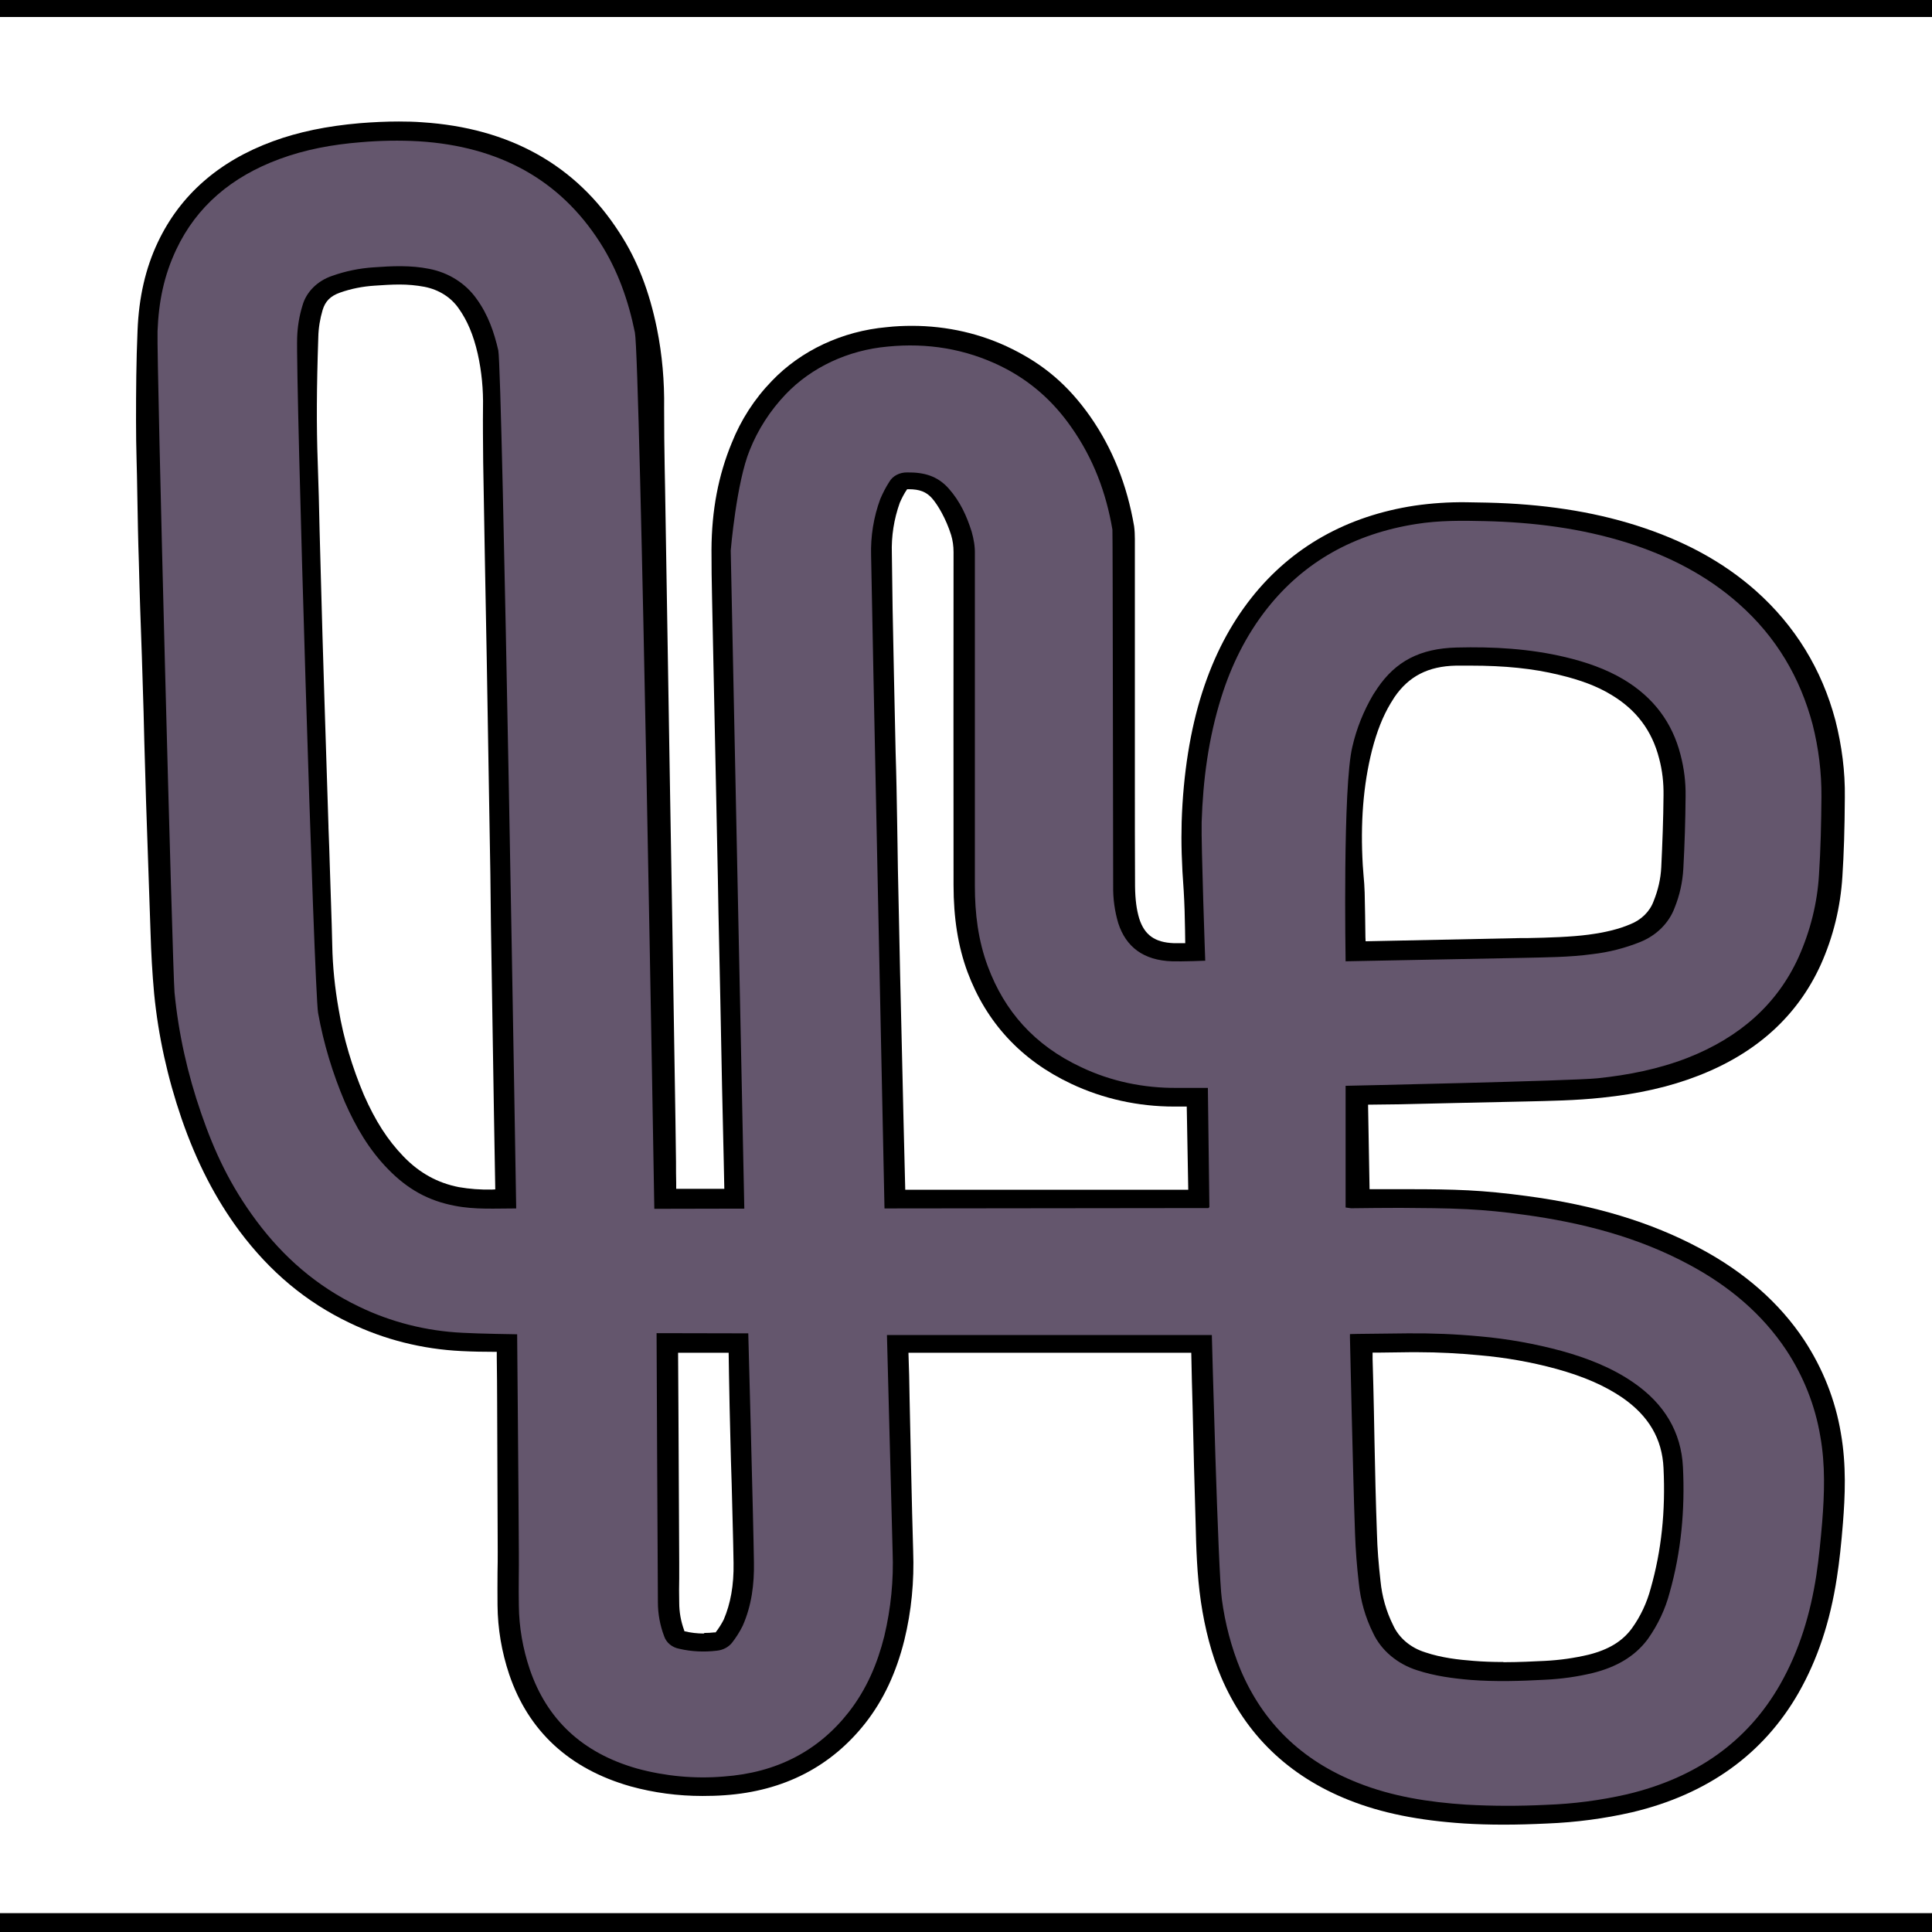
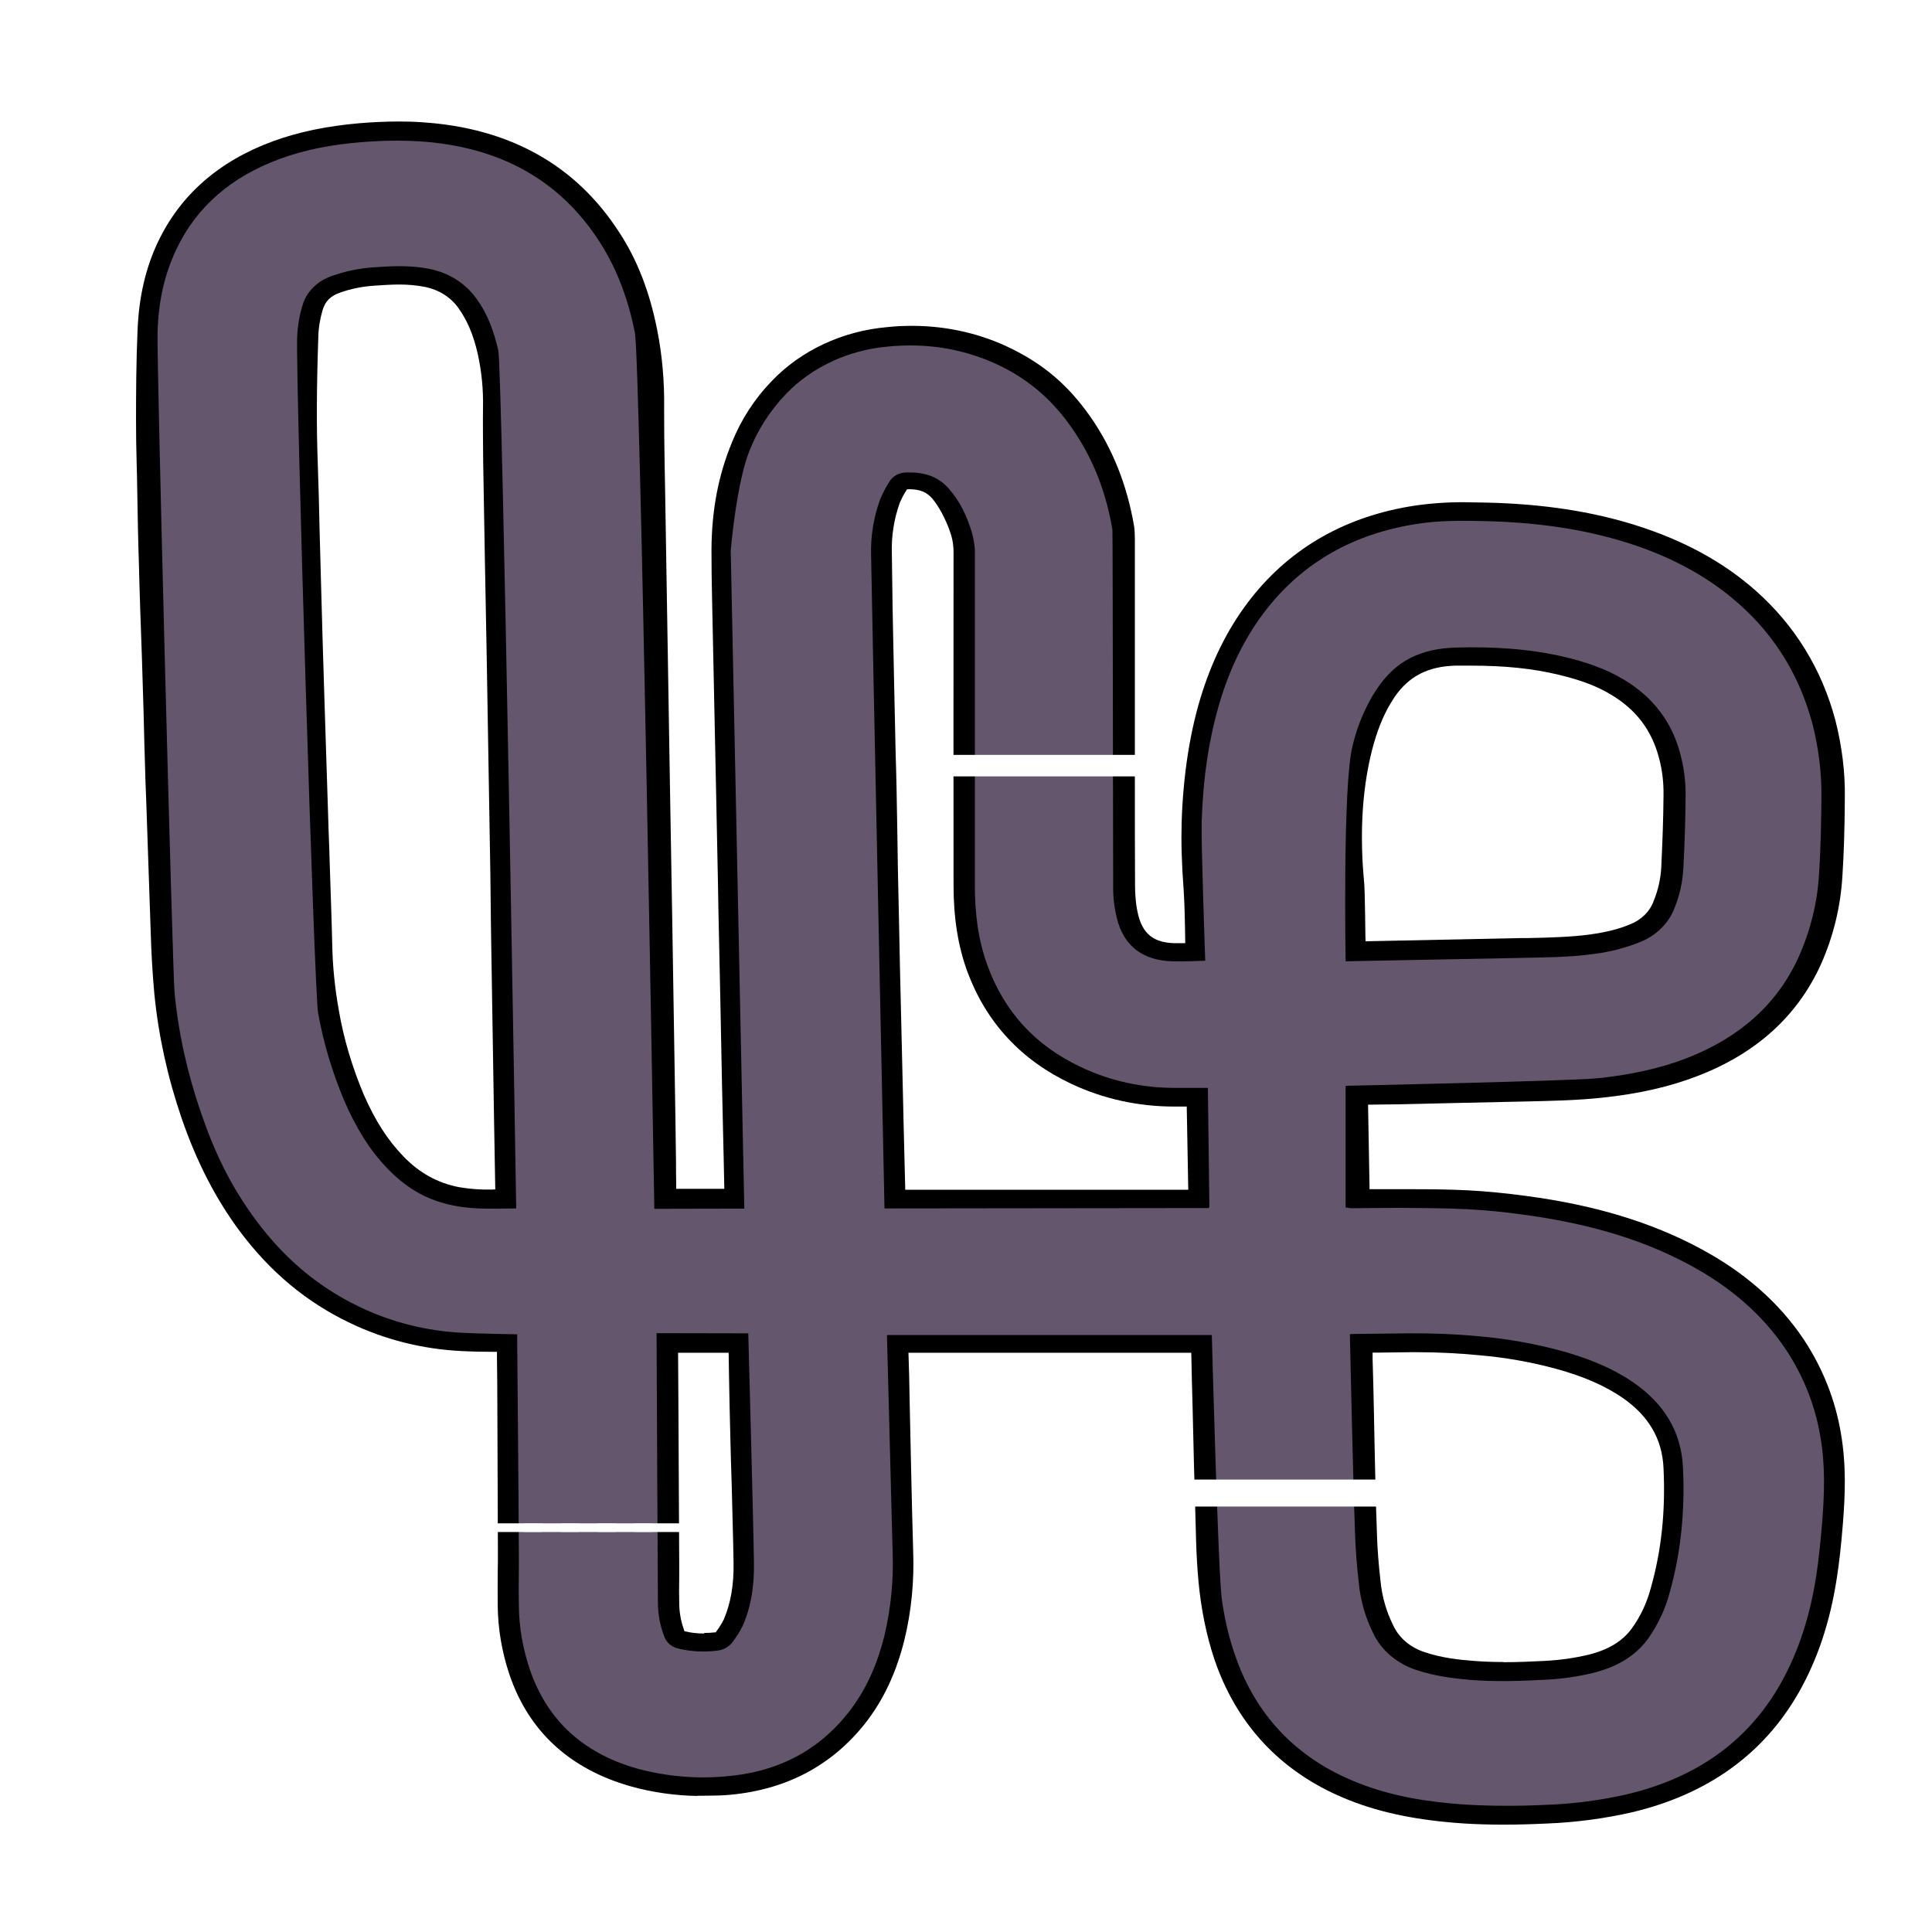
<svg xmlns="http://www.w3.org/2000/svg" version="1.1" id="SCENE_3" x="0px" y="0px" viewBox="0 0 1024 1024" style="enable-background:new 0 0 1024 1024;" xml:space="preserve">
  <style type="text/css">
	.st0{fill:#FFFFFF;}
	.st1{fill:#64566D;}
	.st2{display:none;}
- 	.st3{fill:none;stroke:#000000;stroke-miterlimit:10;}
+ 	.st3 {fill: rgba(255,255,255,0.7);}
</style>
  <rect id="BACKGROUND_grass" y="0" width="1024" height="1024" />
  <g id="OBSTACLES">
    <path id="01_stone" class="st0" d="M373,865.8c-3.4,0-6.9-0.4-10.2-1.2h-0.1v-0.3c-1.8-4.8-2.7-9.8-2.7-14.9   c-0.1-4.2-0.1-8.6,0-12.9c0-2.7,0-5.4,0-8.2c-0.1-26.1-0.3-52.3-0.4-78.6l-0.2-32.7h26.8l0.2,12.7c0.2,10.7,0.4,21.5,0.7,32.2   c0.2,8.1,0.4,16.3,0.7,24.5c0.3,13.8,0.8,28.1,1,42.1c0.2,11.7-1.6,21.5-5.2,29.9c-1.2,2.4-2.7,4.7-4.3,6.8h-0.6   c-1.8,0.2-3.6,0.3-5.3,0.3L373,865.8z" />
    <path id="02_stone" class="st0" d="M478.3,568.2c-0.2-8.5-0.4-17.1-0.6-25.7c-0.4-17.9-0.9-35.9-1.2-54   c-0.2-9.3-0.4-18.6-0.6-27.9c-0.1-9.3-0.3-17.8-0.4-25.5c-0.2-12.1-0.4-24.1-0.8-36.2c-0.3-13.8-0.6-27.6-0.9-41.5   c-0.6-25.9-0.9-45.7-1.1-64.1c-0.3-9.1,1.1-18.1,4.2-26.8c1.1-2.5,2.3-4.9,3.9-7.2h0.9c5.7,0,9.3,1.4,12.3,4.8s7.4,10.8,10.1,19.4   c0.9,3,1.3,6,1.3,9.1c-0.1,60.3,0,120.2,0,176.5c0,17.5,2.4,32.6,7.4,46.1c10,26.8,28.4,46.7,54.9,59.2c16.9,8,35.6,12.1,54.6,12.1   h6.7l0.8,44.1H479.8C479.4,617,478.3,568.2,478.3,568.2z" />
    <path id="03_stone" class="st0" d="M260.6,630.5c-5.9,0.1-11.7-0.3-17.4-1.3c-11.2-2.2-20.8-7.4-29.3-16.2   s-14.9-18.8-21-32.6c-6.2-14.7-10.8-29.9-13.4-45.4c-2-11.3-3.2-22.7-3.4-34.1c-0.3-14-0.9-28.2-1.3-42c-0.2-6.7-0.4-13.5-0.7-20.3   v-0.7c-0.7-21.5-1.4-43.7-2.1-65.7c-0.8-24.4-1.4-46.8-2-68.6c-0.2-7.4-0.4-14.8-0.6-22.2c-0.2-12-0.6-24.3-1-36.5   c-0.7-19-0.6-39.4,0.3-66.1c0.1-4.9,0.9-9.8,2.3-14.5c1.4-4.6,4.1-7.4,9.2-9.2c5.9-2.1,12.1-3.3,18.4-3.7c4.3-0.3,8.9-0.6,13.2-0.6   c4.4,0,8.8,0.4,13.1,1.2c7.7,1.5,14.2,5.6,18.3,11.6c4.4,6.2,7.7,13.8,10,23.9c2.1,9.4,3,19,2.8,28.6c-0.1,8.4,0,17.6,0.1,29   c0.3,17.2,0.6,34.4,0.9,51.6l1,53.4c0.4,25.9,0.9,51.7,1.3,77.6c0.2,11.9,0.4,23.7,0.6,35.6c0.1,9,0.2,18,0.3,27   c0.6,33.2,1,66.5,1.6,99.8l0.7,40.3L260.6,630.5z" />
    <path id="04_stone" class="st0" d="M796.8,880.9c-5.7,0-10.9-0.2-15.8-0.6c-7.8-0.6-16.9-1.6-25.5-4.5   c-7.8-2.4-14-7.6-17.1-14.4c-3.7-7.4-5.9-15.3-6.7-23.4c-1-8.8-1.7-17.3-1.9-25.4c-0.6-16.4-1-33-1.3-49.1   c-0.1-5.1-0.2-10.3-0.3-15.5c-0.2-9.3-0.4-18.5-0.7-27.7v-3.4h4.2l15.5-0.2h4.4c10.9,0,21.7,0.6,32.4,1.6   c13.9,1.2,27.6,3.6,41.1,7.3c14.4,4,25.4,8.8,34.8,15.2c13.9,9.6,21.1,21.8,21.8,37.3c1.1,23-1.1,43.8-6.8,63.8   c-2,7.5-5.3,14.7-10,21.2c-5,6.8-12.2,11.2-22.8,13.9c-7.6,1.8-15.3,2.9-23.2,3.3c-6,0.3-14,0.7-21.9,0.7H796.8z" />
    <path id="05_stone" class="st0" d="M723.7,496.7c-0.1-7.7-0.2-15.7-0.4-23.6c-0.1-3.2-0.3-6.2-0.6-9.2   c-0.2-3-0.3-3.5-0.4-5.3c-1.3-22.4,0.2-42.3,4.9-61c2.6-10,5.7-17.9,9.9-24.9l2-3.2c7.6-11.1,17.9-16.4,32.6-16.7h7.7   c18.1,0,33.1,1.5,47,4.9c11.3,2.7,20.1,6,27.5,10.5c13.3,7.9,21.7,19,25.5,33.9c1.7,6.4,2.4,12.9,2.3,19.5   c-0.1,12.7-0.6,25.6-1.2,38.1c-0.3,6.1-1.7,12.1-4,17.8c-2,5.6-6.6,10.1-12.5,12.4c-6.1,2.6-13.1,4.3-22.1,5.5   c-9,1.2-21.2,1.6-32.4,1.8h-3.6l-82.1,1.7L723.7,496.7z" />
-     <path id="06_stone" class="st0" d="M0,1014V9h1024v1005H0z M631.4,717c0.2,9.6,0.4,19.2,0.7,28.7c0.4,20.1,1,40.9,1.6,61.5   c0.3,12.8,0.7,27.4,2.8,41.7c2.1,14.3,5.7,28.2,10.7,39.9c13,30.6,35.8,52.6,67.8,65.3c17.4,6.9,36.9,10.8,61.2,12.4   c6.6,0.4,13.3,0.6,20.8,0.6s14.4-0.2,23-0.6c15.2-0.6,30.4-2.6,45.2-6c39.9-9.5,69.5-30.8,88.1-63.3c10-17.6,16.7-37.5,20.3-61.1   c1.3-8.4,2.3-17.6,3.2-28.9c1.1-14,1.9-30.5-1.1-47.6c-2.9-17.4-9.5-34.2-19.5-49.4c-13-19.6-31.6-36-55.3-48.6   c-25.8-13.8-55.7-22.9-91.8-27.7c-11.1-1.5-21.3-2.5-31-3c-9.7-0.5-20.3-0.6-30.2-0.6h-22l-0.8-44.8l16.8-0.2l30.2-0.7l36.8-0.8   c12.3-0.3,26.3-0.5,40.2-2c19.3-2,36-5.8,50.9-11.6c30.8-11.9,52.6-31.6,65-58.8c6.7-14.9,10.5-30.7,11.5-46.8   c0.8-12.2,1.2-25.1,1.3-41.9c0.2-13.8-1.6-27.5-5-40.9c-7.2-27.1-21.4-50.2-42.2-68.7c-17.4-15.4-38.3-26.7-63.6-34.7   c-23.5-7.4-49.3-11.3-78.7-12l-11.4-0.2c-9.1-0.1-18.1,0.5-27.1,1.8c-36,5.5-65.1,21.9-86.4,48.7c-11.3,14.3-19.9,30.7-26.2,50.3   c-6.3,19.6-10.1,43.2-10.9,68.7c-0.3,10.7,0,22,1.1,36.6c0.4,6.8,0.6,13.5,0.7,20.6c0,2.3,0.1,4.7,0.1,7h-6.1   c-10-0.4-15.5-4.3-18.3-13.1c-1.4-4.7-2.1-9.9-2.2-17c-0.1-18.9-0.1-38.1-0.1-56.7c0,0,0-42,0-61.3c0-21.9,0-43.8,0-65.8v-0.3   c0-2.3-0.1-4.5-0.4-6.8c-3.7-21.7-11.4-41.2-23.3-58.2c-11.9-16.9-24.8-27.5-41.3-35.7c-16.2-8.1-34.5-12.3-53.1-12.3   c-4.4,0-9,0.2-13.4,0.7c-23.5,2.1-45.4,12.3-60.9,28.5c-9.3,9.6-16.4,20.7-21.2,32.7c-7.2,17.4-10.7,35.9-10.8,56.8   c0,8.5,0.1,17,0.3,25.3c0.1,3.2,0.1,6.4,0.2,9.6c0.3,16,0.7,32,1,47.9l1,48.1c0.3,14.7,0.6,29.5,0.9,44.2l0.3,17.1   c0.7,30.7,1.3,61.6,1.9,92.3c0.3,13.2,0.6,26.4,0.9,39.7l0.3,14.5h-25.5V627c-0.1-3.7-0.1-7.3-0.1-11l-0.3-22.3   c-0.6-35.4-1.1-70.9-1.7-106.3c-0.3-21.3-0.8-42.7-1.1-64.1c-0.3-18.3-0.6-36.5-0.9-54.9c-0.6-36.6-1.2-73.3-1.8-110   c-0.1-3.5-0.1-6.9-0.2-10.4c-0.2-10.4-0.3-21.1-0.3-31.7c0.2-14.1-1-28.2-3.8-42.1c-4-19.7-10.4-36.4-19.9-50.9   c-23-35.8-58.2-55.5-104.6-58.5c-4-0.3-8.1-0.4-12.3-0.4l0,0c-6.6,0-13.3,0.3-20.8,0.9c-17.3,1.5-32.4,4.6-46,9.6   c-28.6,10.5-49.1,28.5-60.9,53.4c-6.6,13.9-10.1,29.3-10.8,46.9c-0.7,16.1-0.8,32.1-0.8,47.7c0,7.2,0.1,14.4,0.3,21.4   c0.1,2.6,0.1,5.2,0.2,7.9l0.2,11.2c0.2,11.4,0.4,23.1,0.8,34.7c0.4,16.7,1,33.3,1.6,50c0.3,9.7,0.6,19.5,0.9,29.3   c0.1,5.4,0.3,10.8,0.4,16.1c0.2,6.9,0.4,13.7,0.6,20.5l0.3,10.4c0.8,23,1.6,46.7,2.4,70.2c0.3,10.3,0.9,21.2,1.9,32.1   c2.2,22.4,7.1,44.5,14.5,66.1c8,23.2,18.1,42.7,30.8,59.8c16.2,21.6,35.2,37.5,58.2,48.5c18.4,8.9,38.6,14,59.5,15   c5.9,0.3,11.8,0.4,17.4,0.4h1.2v3c0.1,8,0.2,16.2,0.2,24.3c0.1,23.8,0.2,49.4,0.3,78.4c0,3.7,0,7.5-0.1,11.2c0,5.7-0.1,11.5,0,17.4   c0.1,12.4,2.2,24.8,6.2,36.7c10.2,30.1,31.9,50.1,64.3,59.3c12.3,3.4,25.2,5.1,38.1,5.1c3.9,0,7.9-0.1,11.9-0.4   c31.3-2.2,56.4-15.2,74.6-38.4c9.5-12.2,16.2-26.5,20.5-43.7c3.8-15.5,5.3-31.4,4.7-47.3c-0.8-26.9-1.3-54.4-1.9-80.9   c-0.1-8.1-0.3-16.1-0.6-24.2L631.4,717z" />
+     <path id="06_stone" class="st0" d="M0,0v1024h369.8v-72.1c-12-0.2-24.1-1.9-35.5-5.1c-32.4-9.2-54.1-29.2-64.3-59.3   c-4-11.9-6.1-24.3-6.2-36.7c-0.1-5.9,0-11.7,0-17.4c0.1-3.7,0.1-7.5,0.1-11.2c-0.1-29-0.2-54.6-0.3-78.4c0-8.1-0.1-16.3-0.2-24.3   v-3h-1.2c-5.6,0-11.5-0.1-17.4-0.4c-20.9-1-41.1-6.1-59.5-15c-23-11-42-26.9-58.2-48.5c-12.7-17.1-22.8-36.6-30.8-59.8   c-7.4-21.6-12.3-43.7-14.5-66.1c-1-10.9-1.6-21.8-1.9-32.1c-0.8-23.5-1.6-47.2-2.4-70.2L77.1,414c-0.2-6.8-0.4-13.6-0.6-20.5   c-0.1-5.3-0.3-10.7-0.4-16.1c-0.3-9.8-0.6-19.6-0.9-29.3c-0.6-16.7-1.2-33.3-1.6-50c-0.4-11.6-0.6-23.3-0.8-34.7l-0.2-11.2   c-0.1-2.7-0.1-5.3-0.2-7.9c-0.2-7-0.3-14.2-0.3-21.4c0-15.6,0.1-31.6,0.8-47.7c0.7-17.6,4.2-33,10.8-46.9   c11.8-24.9,32.3-42.9,60.9-53.4c13.6-5,28.7-8.1,46-9.6c7.5-0.6,14.2-0.9,20.8-0.9c4.2,0,8.3,0.1,12.3,0.4   c46.4,3,81.6,22.7,104.6,58.5c9.5,14.5,15.9,31.2,19.9,50.9c2.8,13.9,4,28,3.8,42.1c0,10.6,0.1,21.3,0.3,31.7   c0.1,3.5,0.1,6.9,0.2,10.4c0.6,36.7,1.2,73.4,1.8,110c0.3,18.4,0.6,36.6,0.9,54.9c0.3,21.4,0.8,42.8,1.1,64.1   c0.6,35.4,1.1,70.9,1.7,106.3l0.3,22.3c0,3.7,0,7.3,0.1,11v3.1h25.5l-0.3-14.5c-0.3-13.3-0.6-26.5-0.9-39.7   c-0.6-30.7-1.2-61.6-1.9-92.3l-0.3-17.1c-0.3-14.7-0.6-29.5-0.9-44.2l-1-48.1c-0.3-15.9-0.7-31.9-1-47.9c-0.1-3.2-0.1-6.4-0.2-9.6   c-0.2-8.3-0.3-16.8-0.3-25.3c0.1-20.9,3.6-39.4,10.8-56.8c4.8-12,11.9-23.1,21.2-32.7c15.5-16.2,37.4-26.4,60.9-28.5   c4.4-0.5,9-0.7,13.4-0.7c18.6,0,36.9,4.2,53.1,12.3c16.5,8.2,29.4,18.8,41.3,35.7c11.9,17,19.6,36.5,23.3,58.2   c0.3,2.3,0.4,4.5,0.4,6.8v0.3c0,22,0,43.9,0,65.8c0,19.3,0,61.3,0,61.3c0,18.6,0,37.8,0.1,56.7c0.1,7.1,0.8,12.3,2.2,17   c2.8,8.8,8.3,12.7,18.3,13.1h6.1c0-2.3-0.1-4.7-0.1-7c-0.1-7.1-0.3-13.8-0.7-20.6c-1.1-14.6-1.4-25.9-1.1-36.6   c0.8-25.5,4.6-49.1,10.9-68.7s14.9-36,26.2-50.3c21.3-26.8,50.4-43.2,86.4-48.7c9-1.3,18-1.9,27.1-1.8l11.4,0.2   c29.4,0.7,55.2,4.6,78.7,12c25.3,8,46.2,19.3,63.6,34.7c20.8,18.5,35,41.6,42.2,68.7c3.4,13.4,5.2,27.1,5,40.9   c-0.1,16.8-0.5,29.7-1.3,41.9c-1,16.1-4.8,31.9-11.5,46.8c-12.4,27.2-34.2,46.9-65,58.8c-14.9,5.8-31.6,9.6-50.9,11.6   c-13.9,1.5-27.9,1.7-40.2,2l-36.8,0.8l-30.2,0.7l-16.8,0.2l0.8,44.8h22c9.9,0,20.5,0.1,30.2,0.6s19.9,1.5,31,3   c36.1,4.8,66,13.9,91.8,27.7c23.7,12.6,42.3,29,55.3,48.6c10,15.2,16.6,32,19.5,49.4c3,17.1,2.2,33.6,1.1,47.6   c-0.9,11.3-1.9,20.5-3.2,28.9c-3.6,23.6-10.3,43.5-20.3,61.1c-18.6,32.5-48.2,53.8-88.1,63.3c-14.8,3.4-30,5.4-45.2,6   c-8.6,0.4-15.5,0.6-23,0.6s-14.2-0.2-20.8-0.6c-24.3-1.6-43.8-5.5-61.2-12.4c-32-12.7-54.8-34.7-67.8-65.3   c-5-11.7-8.6-25.6-10.7-39.9s-2.5-28.9-2.8-41.7c-0.6-20.6-1.2-41.4-1.6-61.5c-0.3-9.5-0.5-19.1-0.7-28.7l-149.9,0   c0.3,8.1,0.5,16.1,0.6,24.2c0.6,26.5,1.1,54,1.9,80.9c0.6,15.9-0.9,31.8-4.7,47.3c-4.3,17.2-11,31.5-20.5,43.7   c-18.2,23.2-43.3,36.2-74.6,38.4c-2.2,0.2-12.6,0.3-14.8,0.3v72.2l654.6,0V0H0z" />
  </g>
  <g id="ROAD">
    <path id="TRACK_cobblestone" class="st1" d="M346.8,640.7l47.7-0.1l-7.2-348.8c0,0,3-36.1,10.1-53.3c4.3-10.8,10.8-20.9,19.1-29.6   c13.7-14.3,33-23.3,53.9-25.2c21.1-2.1,41.3,1.2,60.1,10.4c15.7,7.7,27.9,18.8,37.3,32.3c11.7,16.6,18.5,34.8,21.8,54.3   c0.2,1.9,0.3,169,0.4,189c-0.1,6.6,0.8,13.2,2.7,19.6c4.1,12.7,13.5,19.7,28.4,20.2c5.3,0.2,17.7-0.3,17.7-0.3s-2.2-61.5-1.9-73.4   c0.7-22.4,3.6-44.5,10.4-66.2c5.3-16.9,13.1-32.9,24.4-47.2c19.5-24.6,45.9-39.5,79.1-44.7c12-1.9,24.1-1.8,36.3-1.5   c25.7,0.6,50.9,3.8,75.2,11.4c22.2,7,42.4,17.4,59.3,32.4c20,17.7,32.5,39.2,39.1,63.9c3.2,12.6,4.8,25.5,4.7,38.5   c-0.1,13.8-0.4,27.6-1.3,41.3c-0.9,15-4.6,29.7-10.8,43.6c-11.4,25.1-31.4,42.6-58.9,53.4c-15.2,5.9-31.2,9.1-47.6,10.8   c-13,1.4-133.6,4-133.6,4V640c0,0,2.4,0.3,2.9,0.4c8.7-0.1,17.3-0.2,26-0.2c11.8,0.1,23.7,0.1,35.4,0.7c10,0.5,20,1.5,30,2.9   c31,4.2,60.7,11.9,87.8,26.5c21.1,11.3,38.6,26,51.4,45.2c9.3,14.1,15.4,29.6,18.1,45.8c2.7,15.1,2.2,30.2,1,45.4   c-0.8,9.4-1.7,18.9-3.1,28.2c-3.1,20.1-8.8,39.6-19.2,57.9c-17.3,30.3-44.5,49.5-81.1,58.2c-14,3.2-28.4,5.1-42.9,5.6   c-14.1,0.7-28.3,0.7-42.4-0.1c-19.8-1.3-39.2-4.3-57.5-11.6c-30.1-11.9-50.3-32.2-62-59.7c-5-12.1-8.3-24.8-10-37.6   c-2-13.5-5.3-140-5.3-140H470.1c0,0,2,77.3,3,114.8c0.6,15-0.9,30.1-4.4,44.8c-3.6,14.4-9.3,28-18.8,40.2   c-16.2,20.7-38.3,32.2-66.4,34.2c-15.4,1.3-31-0.2-45.7-4.2c-29.4-8.3-48-26.3-57-52.6c-3.7-11-5.7-22.4-5.8-33.9   c-0.2-9.5,0.1-18.9,0-28.4c-0.1-26.1-0.9-115.3-0.9-115.3s-20.7-0.3-29-0.8c-19.2-0.9-38-5.7-54.9-13.9   c-22.5-10.8-40.1-26.4-54.2-45.3s-22.4-36.9-29.4-57.2c-7.2-20.8-12-42.2-14.1-64c-1-10.5-9.5-334.6-9-350.4   c0.6-15.8,3.4-29.5,9.9-43.3c10.8-22.9,29.3-38.6,54.7-48c13.8-5.1,28.1-7.7,42.9-8.9c10.3-0.9,20.8-1.1,31.2-0.5   c42.3,2.7,74.5,20.3,95.8,53.6c9.5,14.8,15.1,31,18.5,47.7C339.3,189.5,346.8,640.7,346.8,640.7z M273.6,640.6   c0-1.3-7.3-444.8-9.5-454.9c-2.2-9.6-5.4-18.9-11.5-27.3c-5.7-8.1-14.7-13.9-25.1-15.9c-9.9-2-19.8-1.5-29.6-0.8   c-7.4,0.5-14.8,2-21.8,4.5c-7.8,2.6-13.8,8.5-15.8,15.8c-1.7,5.5-2.6,11.1-2.8,16.8c-0.8,22.2,9,346.4,11.1,358.1   c2.9,16.2,7.7,32,14.2,47.3c5.7,12.9,12.7,25.1,23,35.6c10.3,10.5,21.1,16.6,35.3,19.3c10.7,2.1,21.4,1.4,32.6,1.4H273.6z    M640.2,576.6H624c-17.8,0.2-35.3-3.5-51-11c-24.8-11.6-40.6-29.7-49.4-53.3c-5.2-13.9-6.9-28.2-6.9-42.8c0-58.7,0-117.2,0-175.9   c0.1-4-0.6-7.9-1.7-11.8c-2.6-8.3-6.1-16-12.1-22.8c-6-6.8-13.2-8.7-22-8.6c-4-0.1-7.7,1.8-9.5,4.9c-1.9,2.9-3.4,5.9-4.8,9.1   c-3.6,9.7-5.2,19.9-4.9,30.1c0.3,21.3,7.1,346,7.1,346l171.7-0.2l0.2-0.2l0.3-0.3L640.2,576.6z M715.5,707.1c0,0.9,0,1.4,0,2   c0.3,13.1,0.6,26.1,0.9,39.1c0.6,21.6,1,43.1,1.8,64.8c0.3,8.7,1,17.4,2,26.1c0.9,9.1,3.4,18.1,7.6,26.5   c4.3,9.2,12.9,16.4,23.4,19.7c9.2,3,18.8,4.3,28.4,5.1c13.1,1,26.2,0.6,39.2-0.1c8.7-0.4,17.2-1.6,25.5-3.6c12-3,22.1-8.5,29.1-18   c5.3-7.5,9.2-15.7,11.5-24.4c6.2-21.9,8.2-44.2,7.1-66.7c-0.9-18.5-9.8-33.5-26.2-44.8c-11.4-7.9-24.5-13-38.2-16.8   c-14.1-3.8-28.5-6.4-43.2-7.7c-12.7-1.2-25.3-1.7-38.1-1.6l-26.7,0.3L715.5,707.1z M713.3,509.5l93.4-1.8c12.5-0.3,25-0.3,37.4-2   c8.7-1,17.2-3.2,25.2-6.4c8.7-3.5,15.3-10.1,18.3-18.2c2.7-6.7,4.2-13.6,4.6-20.7c0.7-12.8,1.1-25.6,1.2-38.5   c0.1-7.4-0.8-14.7-2.7-21.9c-4.3-16.8-14.1-30.3-30.2-39.9c-9.4-5.6-19.9-9.2-30.8-11.8c-18.9-4.5-38.2-5.6-57.7-5.1   c-19.5,0.5-32.3,7.4-41.9,21.5l-2.3,3.5c-5.1,8.7-8.8,17.9-11,27.5c-5.2,21-3.6,112.6-3.6,114L713.3,509.5L713.3,509.5z M348,706.6   c0,0,0.6,135.5,0.7,142.6c0,6.1,1.1,12.2,3.3,18c1.1,3.4,4.2,6,8.1,6.7c6.4,1.5,13.2,1.8,19.8,1c3.2-0.3,6.1-1.8,8-4.1   c2.2-2.8,4.1-5.8,5.7-9c4.8-10.8,6.2-22.2,6-33.7c-0.3-22.2-3-121.4-3-121.4L348,706.6z" />
    <circle id="START" class="st2" cx="327" cy="830" r="3.8" />
+     <g id="CHECK">
+       <rect id="1" x="249.8" y="807.4" class="st0" width="114.1" height="4.6" />
+       <rect id="2" x="622" y="784.2" class="st0" width="114.8" height="14.3" />
+       <rect id="3" x="493.8" y="400.1" class="st0" width="114.8" height="11.4" />
+     </g>
  </g>
  <path id="drive" class="st2" d="M298,830.9c-3.5-220.2,13.4-416.8,10-637c-1.2-7.6-0.8-16.9-2-24.5c-3-6.6-9.5-23.5-12.5-30  c-4.6-5.5-13.4-16-18-21.5c-5.9-4.2-16.1-5.3-22-9.5c-6.8-2.8-24.2,1.2-31-1.6c-7.4-1.3-26.7,0.2-34.5,0.6c-7.8,2.3-18.7,3.7-26.5,6  c-7.8,4.6-17.2,9.3-25,14c-4.9,5.8-12.1,17.6-17,23.4c-2.5,6.7-2.5,14.4-5,21.1c-0.6,7.4,3.6,17.1,3,24.5  c20.9,143.7,5.7,263.2,26.7,406.9c1.9,6.7,15.4,16.3,17.3,23c3.1,5.1,20.9,13.3,24,18.3c4.1,3.7,10.2,3.3,14.3,7  c5,2.5,12.6,3.1,17.7,5.7c5.8,1.7,12.2,2,18,3.7c37.6,3.1,69.2,3.7,106.8,6.8c133.7-0.6,267.3-1.2,401-1.9  c25.4,1.7,50.7,3.5,76.1,5.2c12.4,2.6,24.7,5.2,37.1,7.9c11.2,4.5,22.5,9,33.7,13.4c9.4,6.8,18.9,13.7,28.3,20.5  c7,9.7,13.9,19.5,20.9,29.2c3.8,13.1,7.7,26.3,11.5,39.4c-0.9,12.2-1.7,24.5-2.6,36.7c-5.3,11-10.7,21.9-16,32.9  c-8.8,9.3-17.6,18.6-26.5,27.9c-11.3,7.3-22.5,14.5-33.8,21.8c-12.7,4.8-25.4,9.7-38.1,14.5c-13.1,2-26.3,4-39.4,6.1  c-12.5-1.2-25.1-2.3-37.6-3.5c-10.9-4.7-21.9-9.5-32.8-14.2c-9.6-9.5-19.1-19-28.7-28.5c-6.3-12.4-12.6-24.8-18.8-37.2  c-3.6-14.5-7.2-29-10.8-43.5c-1.5-15.8-3-31.6-4.6-47.4c2.1-107.1,4.2-214.3,6.4-321.4c1.7-11.4,3.5-22.9,5.2-34.3  c3.6-10.4,7.2-20.8,10.8-31.3c6-8.9,12-17.9,18-26.8c9-7,18-14.1,27-21.1c5.2-2.5,10.4-5,15.6-7.5c5.3-1.8,10.6-3.7,15.9-5.5  c5.4-1.2,10.8-2.3,16.1-3.5c5.4-0.5,10.9-1,16.3-1.4c5.4,0.2,10.9,0.4,16.3,0.6c5.4,0.9,10.8,1.8,16.3,2.7  c5.4,1.6,10.8,3.2,16.1,4.8c5.3,2.3,10.6,4.7,15.9,7c5.8,3.4,11.6,6.8,17.3,10.2c6.1,4.5,12.2,8.9,18.4,13.4  c6.1,5.3,12.1,10.7,18.2,16c5.6,6,11.3,12.1,16.9,18.1c4.8,6.6,9.6,13.1,14.4,19.7c3.6,6.9,7.2,13.8,10.8,20.7c2,7.1,4,14.1,6,21.2  c0,7,0,14.1,0,21.1c-4.5,10.7-8.9,21.3-13.4,32c-8.7,7.9-17.5,15.9-26.2,23.8c-11.9,5.6-23.7,11.2-35.6,16.9  c-13.8,3.7-27.7,7.4-41.5,11.1c-14.7,2.2-29.4,4.3-44.1,6.5c-58.9,0.7-117.8,1.5-176.7,2.2c-5.4-1.2-10.8-2.4-16.2-3.6  c-4.5-2.3-9.1-4.7-13.6-7c-3.6-3.8-7.2-7.6-10.9-11.4c-2.7-5.6-5.3-11.2-8-16.9c-1.7-7.8-3.4-15.6-5.1-23.4  c-2.2-54.3-4.4-108.5-6.6-162.8c-1.5-8.7-2.9-17.5-4.4-26.2c-2.4-8.3-4.8-16.7-7.3-25c-2.8-5.2-5.6-10.3-8.4-15.5  c-4.1-4.2-8.2-8.4-12.3-12.6c-5-3.1-10.1-6.3-15.1-9.4c-5.6-2-11.3-3.9-16.9-5.9c-5.9-0.7-11.9-1.3-17.8-2  c-5.9,0.7-11.7,1.5-17.6,2.2c-5.5,2.3-11,4.5-16.4,6.8c-4.8,3.9-9.5,7.8-14.3,11.7c-3.3,5-6.7,9.9-10,14.9c-2,5.7-4.1,11.5-6.1,17.2  c-1,6.3-2,12.6-3,18.9c-0.2,6.6-0.4,13.3-0.6,19.9c7.9,173.4,15.8,346.9,23.7,520.3c-0.5,4.2-1,8.4-1.5,12.6  c-0.9,3.9-1.9,7.8-2.8,11.7c-1.5,3.6-2.9,7.2-4.4,10.8c-2.1,3.3-4.2,6.6-6.3,9.9c-2.8,3-5.7,6-8.5,9c-3.7,2.7-7.3,5.3-11,8  c-4.6,2.3-9.2,4.7-13.8,7c-5.9,1.6-11.7,3.2-17.6,4.7c-5.1-0.3-10.3-0.7-15.4-1c-4.5-1.9-8.9-3.9-13.4-5.8  c-3.8-3.2-7.7-6.5-11.5-9.7c-3.3-4.2-6.5-8.4-9.8-12.6c-2.7-4.9-5.5-9.7-8.2-14.6c-2.3-5.2-4.5-10.4-6.8-15.7  C301.7,841.4,299.8,836.2,298,830.9L298,830.9L298,830.9z" />
+   <g id="layout">
+     <polygon class="st3" points="277.6,812 277.6,809.7 277.7,807.4 282.5,807.4 287.4,807.4 287.4,809.7 287.3,812 282.5,812  " />
+     <polygon class="st3" points="297.1,812 297.1,809.7 297.2,807.4 302.1,807.4 306.9,807.4 306.8,809.7 306.8,812 302,812  " />
+     <polygon class="st3" points="316.6,812 316.7,809.7 316.6,807.4 321.6,807.4 326.5,807.4 326.4,809.7 326.4,812 321.4,812  " />
+     <polygon class="st3" points="336.1,812 336.2,809.7 336.2,807.4 341,807.4 345.9,807.4 345.9,809.7 345.8,812 341,812  " />
+   </g>
</svg>
